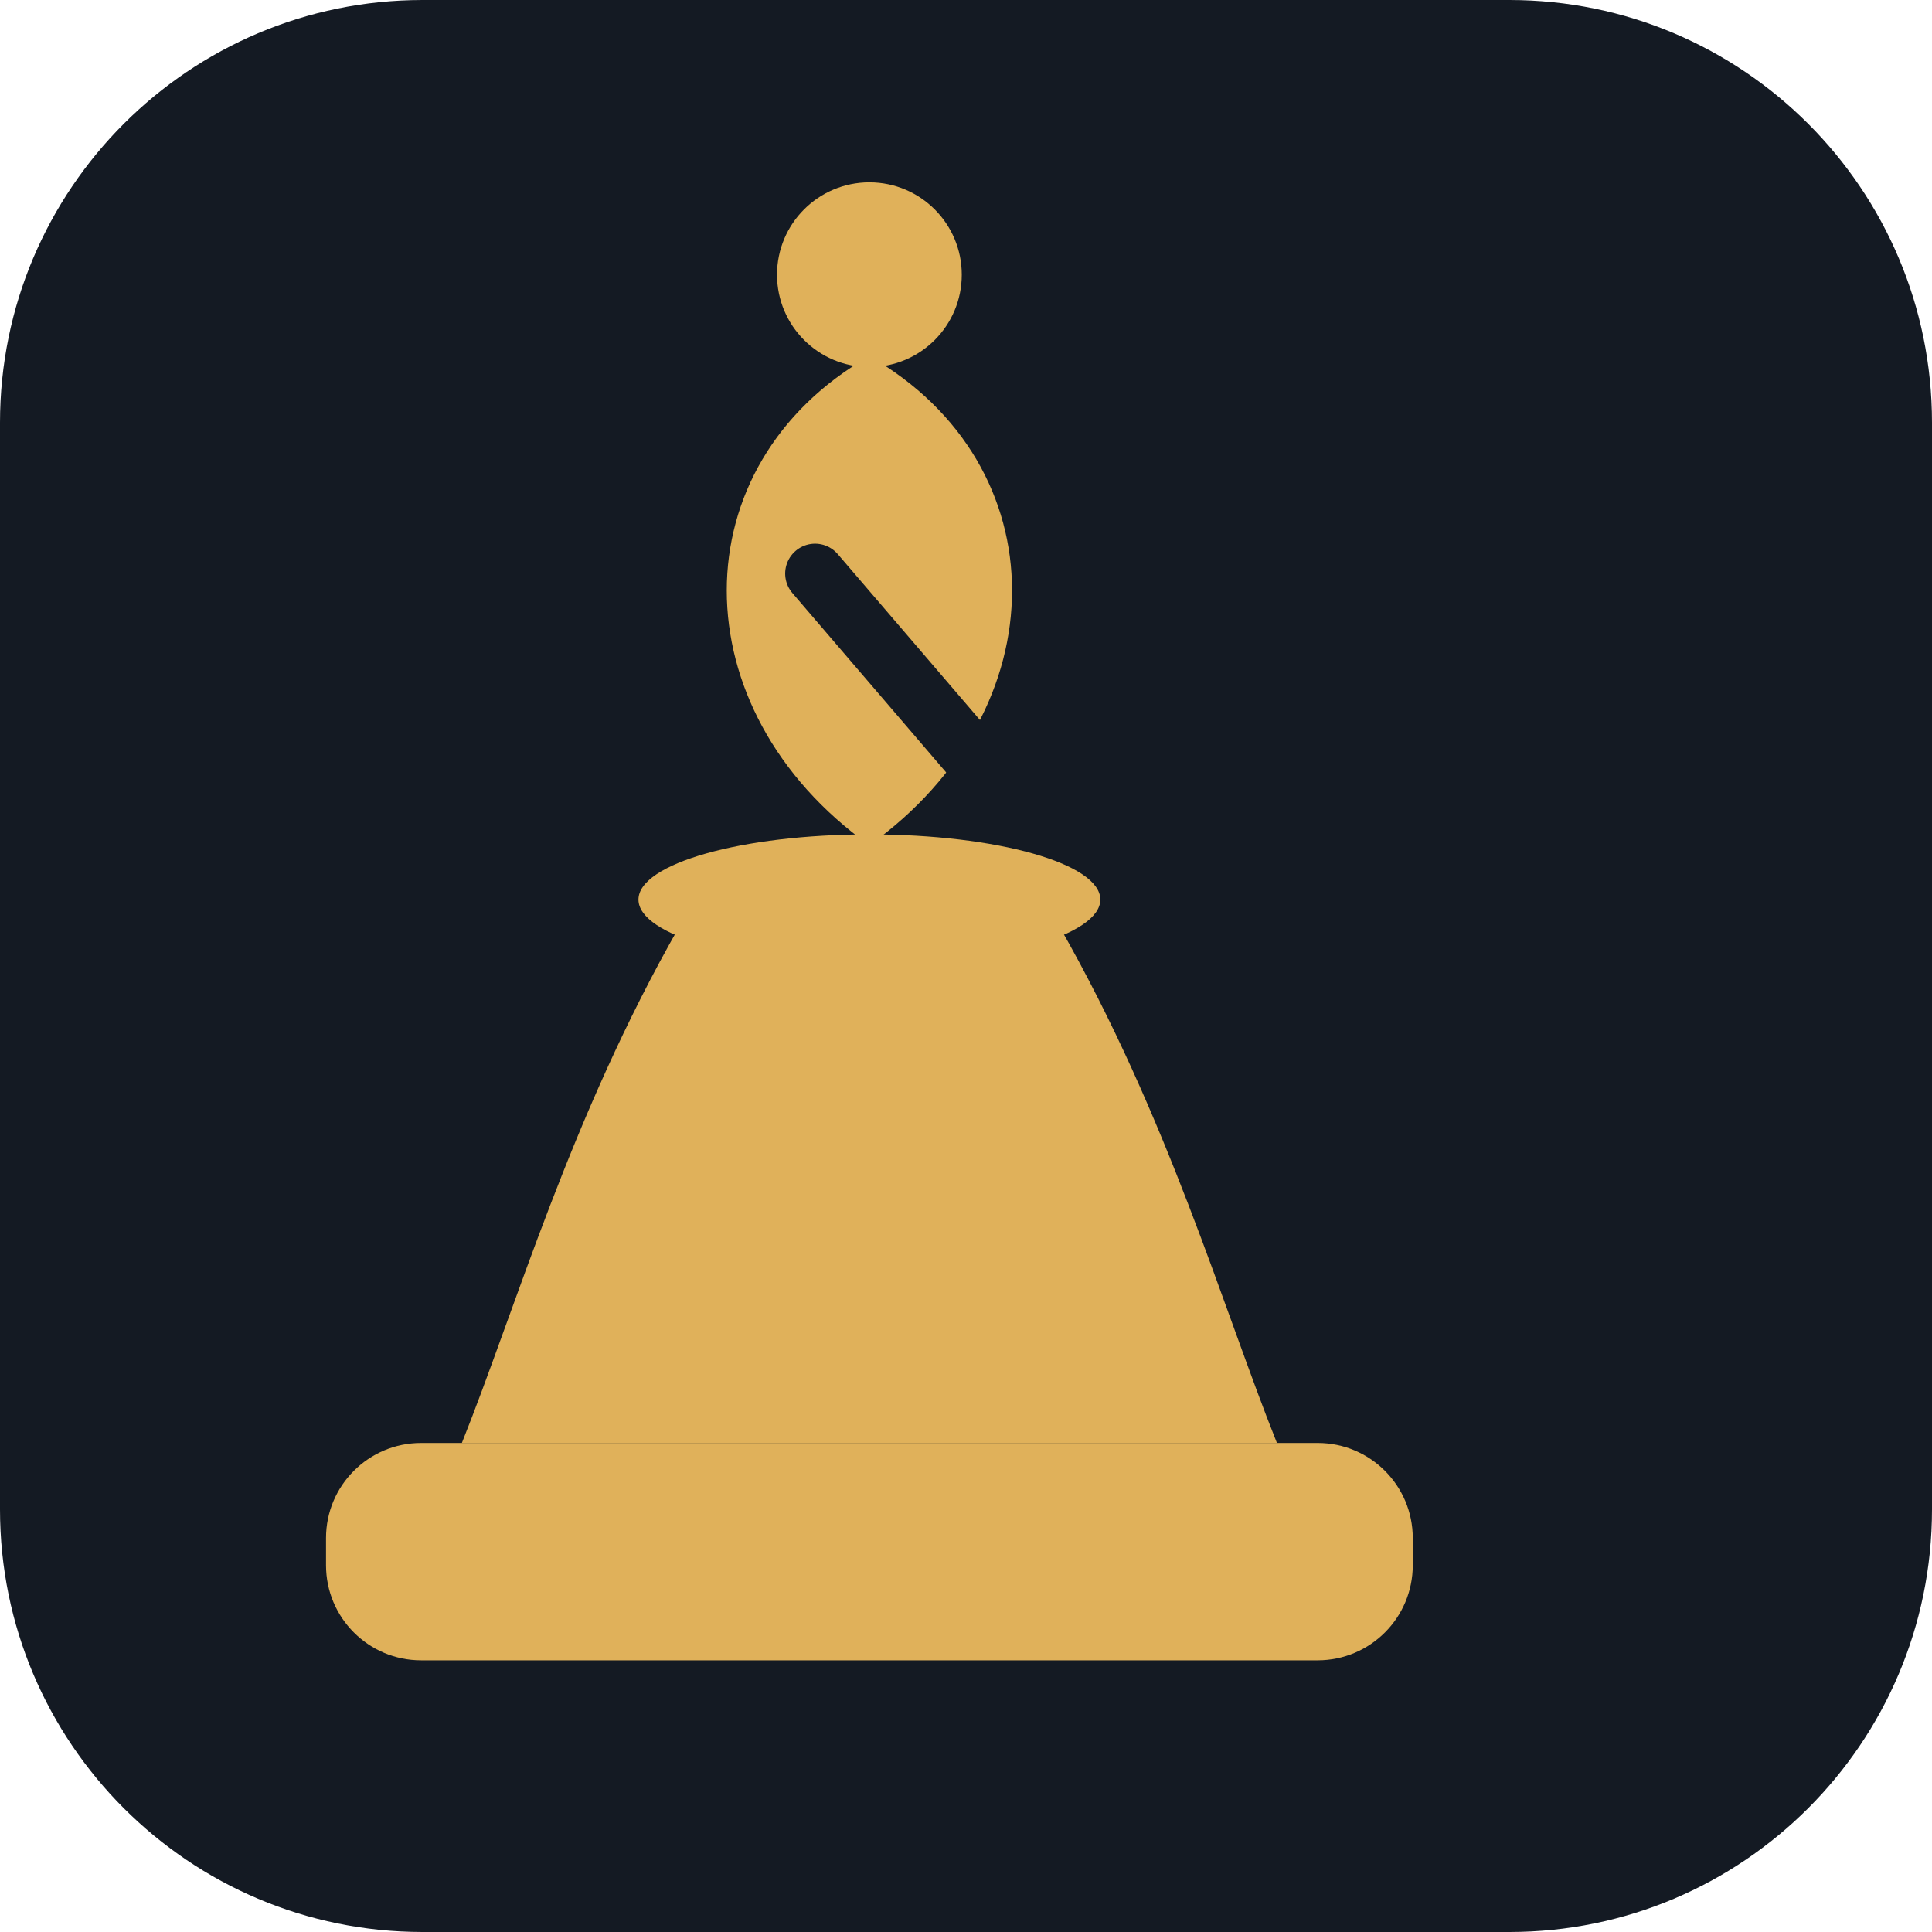
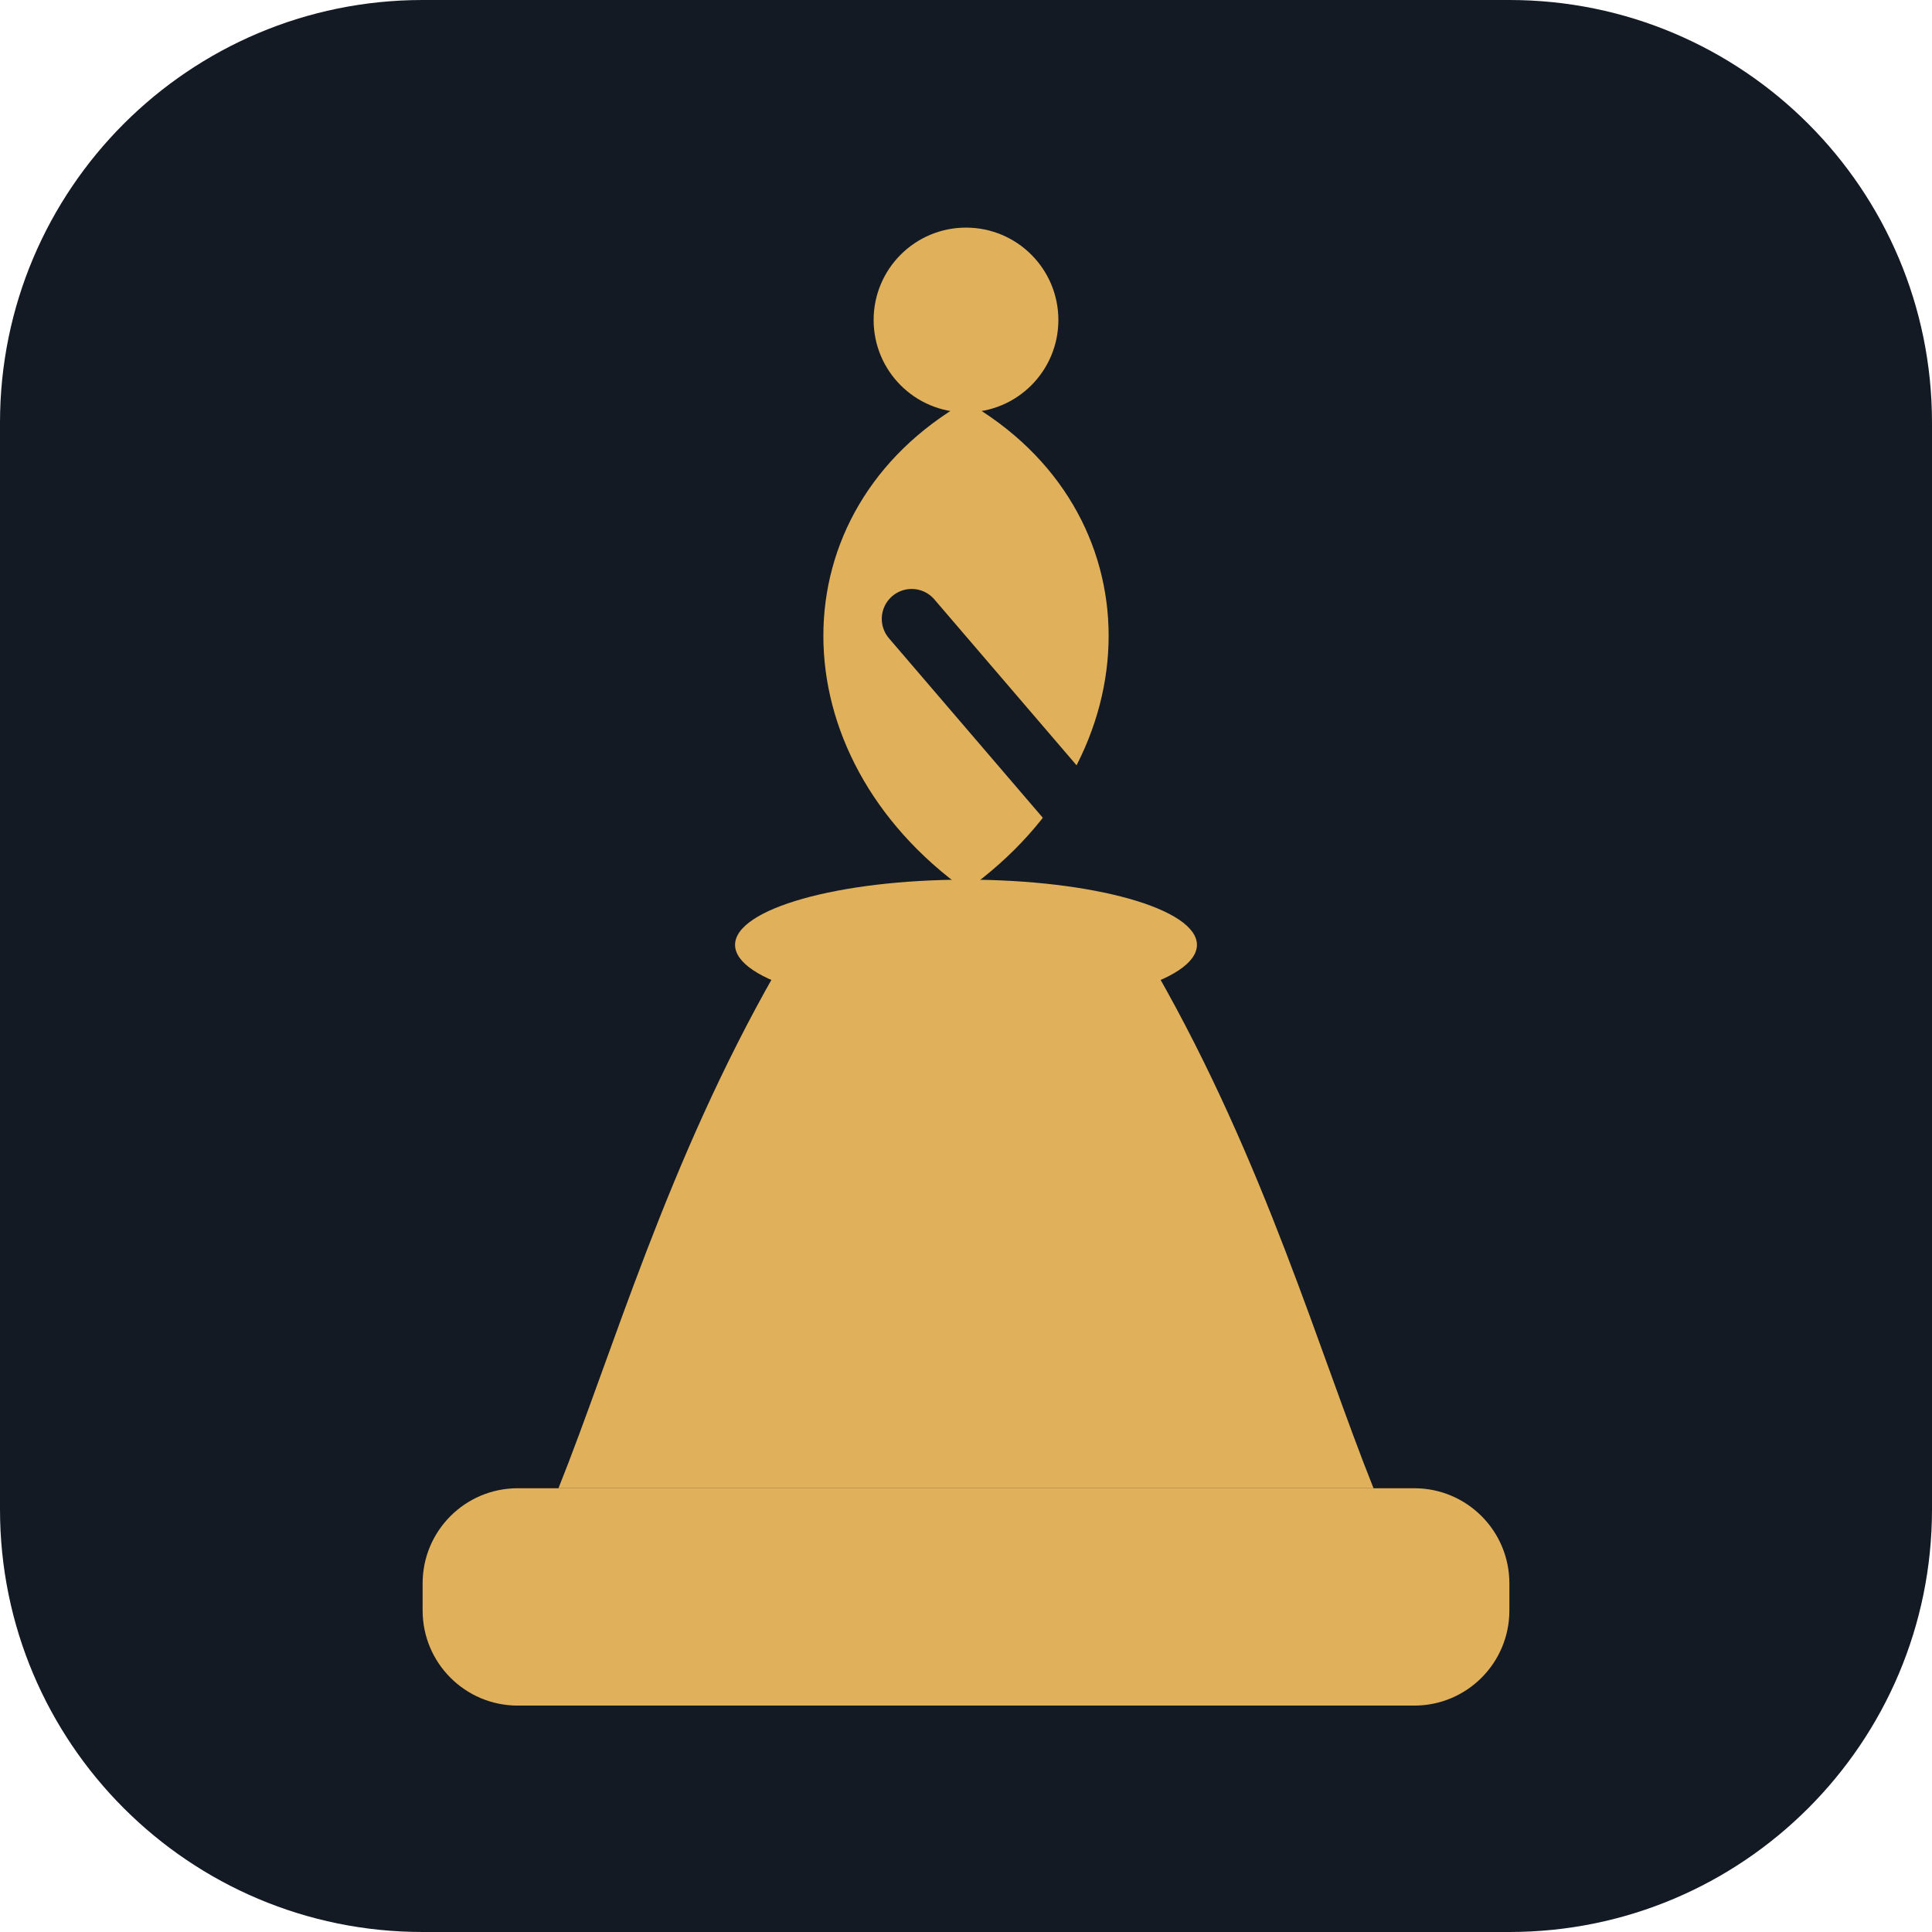
<svg xmlns="http://www.w3.org/2000/svg" viewBox="0 0 64 64">
  <rect width="64" height="64" rx="14" fill="#141a23" />
-   <g transform="translate(0 1) scale(0.9)">
+   <g transform="translate(3.2 2.5) scale(0.9)">
    <g fill="#e0b15a">
      <circle cx="32" cy="9" r="3.4" />
      <path d="M32 12 C25 16 25 25 32 30 C39 25 39 16 32 12 Z" />
      <ellipse cx="32" cy="32" rx="8.5" ry="2.4" />
      <path d="M25 33 C21 40 19 47 17 52 L47 52 C45 47 43 40 39 33 Z" />
      <rect x="12" y="52" width="40" height="8" rx="3.5" />
    </g>
    <path d="M30 20 L36 27" stroke="#141a23" stroke-width="2.2" stroke-linecap="round" fill="none" />
  </g>
</svg>
